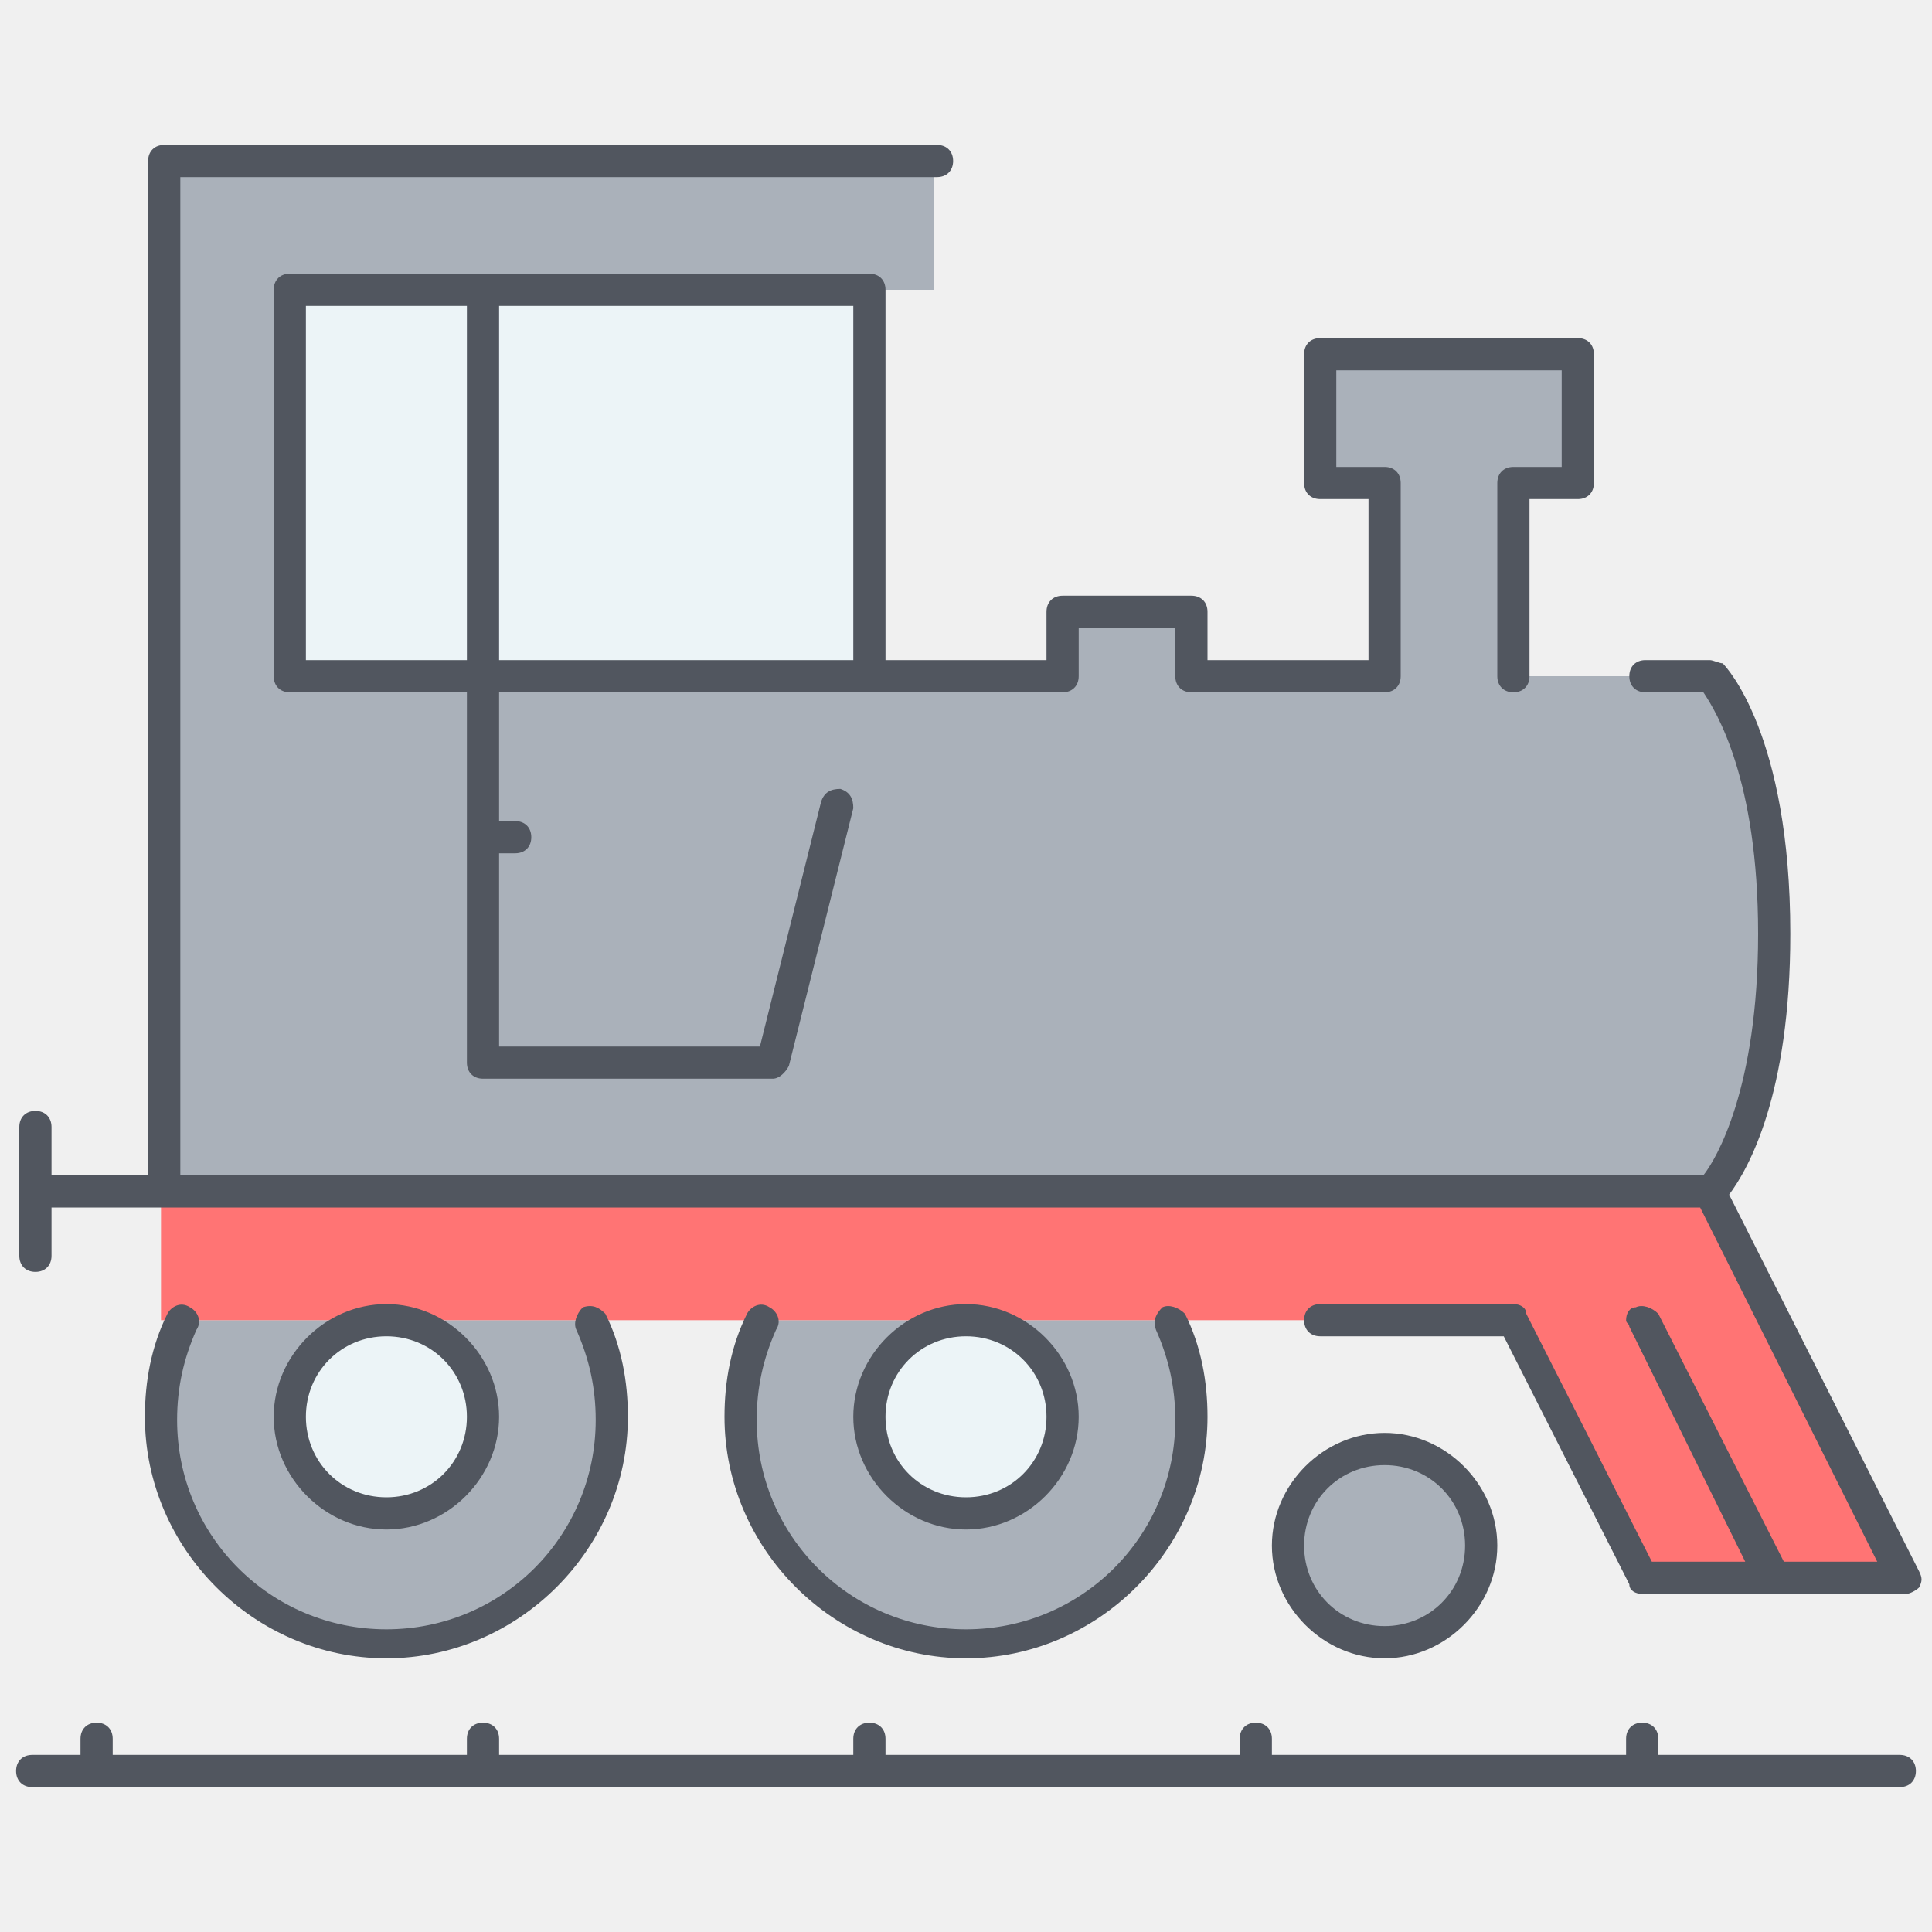
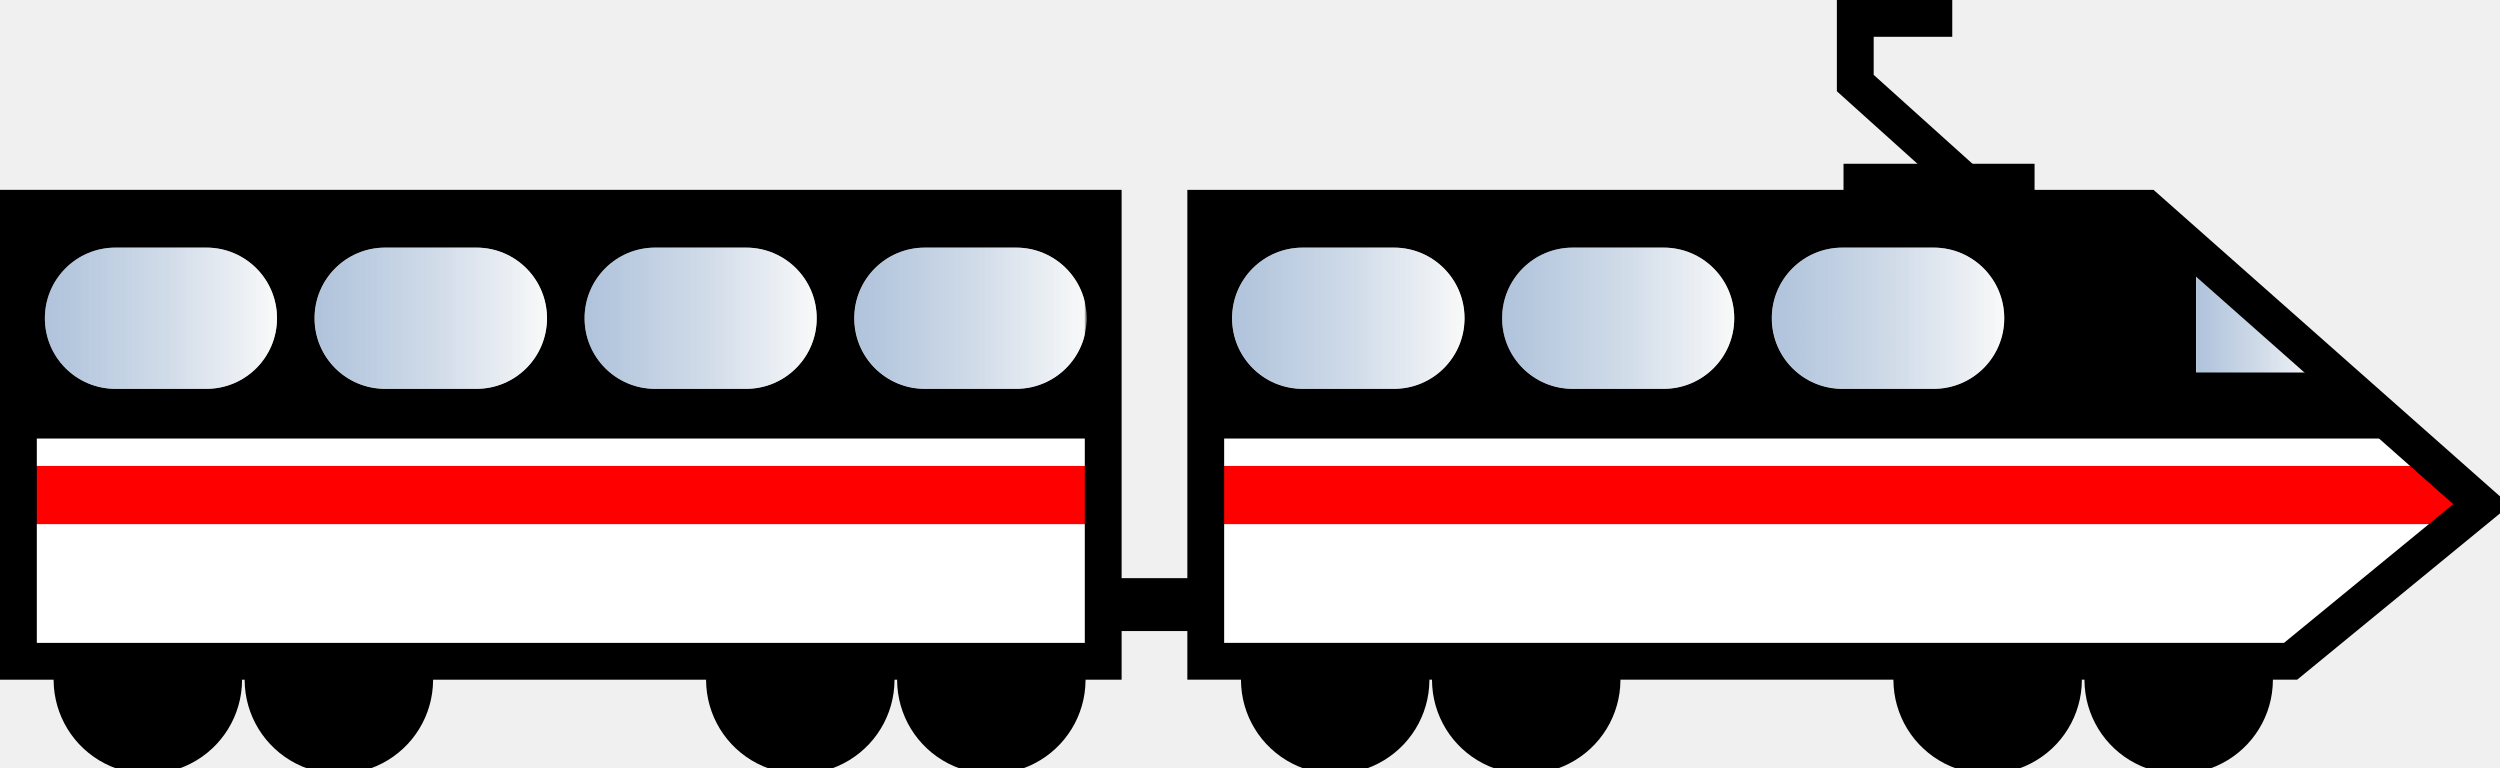
- <svg xmlns="http://www.w3.org/2000/svg" version="1.1" id="Capa_1" viewBox="-275 367 60 60" xml:space="preserve" width="512" height="512">
-   <style type="text/css">
- 	.st0{fill:#FFFFFF;fill-opacity:0;}
- 	.st1{fill:#AAB1BA;}
- 	.st2{fill:#FF7474;}
- 	.st3{fill:#ECF4F7;}
- 	.st4{fill:#51565F;}
- </style>
-   <g id="Travel">
-     <g id="steam-train">
-       <g id="fill" transform="translate(5, 5)">
-         <path id="Combined-Shape" class="st1" d="M-237,407c1.7,0,3,1.3,3,3s-1.3,3-3,3s-3-1.3-3-3S-238.7,407-237,407z M-261.7,403     c0.4,0.9,0.7,1.9,0.7,3c0,3.9-3.1,7-7,7c-3.9,0-7-3.1-7-7c0-1.1,0.3-2.1,0.7-3h6.3c-1.7,0-3,1.3-3,3s1.3,3,3,3c1.7,0,3-1.3,3-3     s-1.3-3-3-3H-261.7z M-243.7,403c0.4,0.9,0.7,1.9,0.7,3c0,3.9-3.1,7-7,7c-3.9,0-7-3.1-7-7c0-1.1,0.3-2.1,0.7-3h6.3     c-1.7,0-3,1.3-3,3s1.3,3,3,3c1.7,0,3-1.3,3-3s-1.3-3-3-3H-243.7z" />
-         <polygon id="Fill-3" class="st2" points="-225,411 -229,411 -233,403 -243.7,403 -250,403 -256.3,403 -261.7,403 -268,403      -274.3,403 -275,403 -275,399 -227,399 -221,411    " />
-         <path id="Fill-8" class="st1" d="M-227,383c0,0,2,2,2,8s-2,8-2,8h-48v-32h24v4h-2v12h6v-2h4v2h6v-6h-2v-4h8v4h-2v6H-227z" />
-         <polygon id="Fill-12" class="st3" points="-265,383 -253,383 -253,371 -265,371    " />
-         <polygon id="Fill-14" class="st1" points="-265,388 -265,383 -253,383 -256,395 -265,395    " />
-         <path id="Combined-Shape_1_" class="st3" d="M-268,403c1.7,0,3,1.3,3,3s-1.3,3-3,3s-3-1.3-3-3S-269.7,403-268,403z M-250,403     c1.7,0,3,1.3,3,3s-1.3,3-3,3s-3-1.3-3-3S-251.7,403-250,403z" />
-         <polygon id="Fill-17" class="st3" points="-271,383 -265,383 -265,371 -271,371    " />
-       </g>
-       <path class="st4" d="M-224,422.5C-224,422.5-224,422.5-224,422.5h-12c0,0,0,0,0,0h-12c0,0,0,0,0,0h-12c0,0,0,0,0,0h-12    c0,0,0,0,0,0h-2c-0.3,0-0.5-0.2-0.5-0.5s0.2-0.5,0.5-0.5h1.5l0-0.5c0,0,0,0,0,0c0-0.3,0.2-0.5,0.5-0.5c0.3,0,0.5,0.2,0.5,0.5    l0,0.5h11l0-0.5c0,0,0,0,0,0c0-0.3,0.2-0.5,0.5-0.5c0.3,0,0.5,0.2,0.5,0.5l0,0.5h11l0-0.5c0,0,0,0,0,0c0-0.3,0.2-0.5,0.5-0.5    c0.3,0,0.5,0.2,0.5,0.5l0,0.5h11l0-0.5c0,0,0,0,0,0c0-0.3,0.2-0.5,0.5-0.5c0.3,0,0.5,0.2,0.5,0.5l0,0.5h11l0-0.5c0,0,0,0,0,0    c0-0.3,0.2-0.5,0.5-0.5c0.3,0,0.5,0.2,0.5,0.5l0,0.5h7.5c0.3,0,0.5,0.2,0.5,0.5s-0.2,0.5-0.5,0.5H-224    C-224,422.5-224,422.5-224,422.5z M-232,418.5c-1.9,0-3.5-1.6-3.5-3.5s1.6-3.5,3.5-3.5s3.5,1.6,3.5,3.5S-230.1,418.5-232,418.5z     M-232,412.5c-1.4,0-2.5,1.1-2.5,2.5s1.1,2.5,2.5,2.5s2.5-1.1,2.5-2.5S-230.6,412.5-232,412.5z M-245,418.5    c-4.1,0-7.5-3.4-7.5-7.5c0-1.1,0.2-2.2,0.7-3.2c0.1-0.2,0.4-0.4,0.7-0.2c0.2,0.1,0.4,0.4,0.2,0.7c-0.4,0.9-0.6,1.8-0.6,2.8    c0,3.6,2.9,6.5,6.5,6.5s6.5-2.9,6.5-6.5c0-1-0.2-1.9-0.6-2.8c-0.1-0.3,0-0.5,0.2-0.7c0.2-0.1,0.5,0,0.7,0.2c0.5,1,0.7,2.1,0.7,3.2    C-237.5,415.1-240.9,418.5-245,418.5z M-263,418.5c-4.1,0-7.5-3.4-7.5-7.5c0-1.1,0.2-2.2,0.7-3.2c0.1-0.2,0.4-0.4,0.7-0.2    c0.2,0.1,0.4,0.4,0.2,0.7c-0.4,0.9-0.6,1.8-0.6,2.8c0,3.6,2.9,6.5,6.5,6.5s6.5-2.9,6.5-6.5c0-1-0.2-1.9-0.6-2.8    c-0.1-0.2,0-0.5,0.2-0.7c0.3-0.1,0.5,0,0.7,0.2c0.5,1,0.7,2.1,0.7,3.2C-255.5,415.1-258.9,418.5-263,418.5z M-220,416.5    C-220,416.5-220,416.5-220,416.5h-4c-0.2,0-0.4-0.1-0.4-0.3l-3.9-7.7h-5.7c-0.3,0-0.5-0.2-0.5-0.5s0.2-0.5,0.5-0.5h6    c0.2,0,0.4,0.1,0.4,0.3l3.9,7.7h2.9l-3.6-7.3c0-0.1-0.1-0.1-0.1-0.2c0-0.2,0.1-0.4,0.3-0.4c0.2-0.1,0.5,0,0.7,0.2l3.9,7.7h2.9    l-5.5-11h-51.2v1.5c0,0.3-0.2,0.5-0.5,0.5s-0.5-0.2-0.5-0.5v-4c0-0.3,0.2-0.5,0.5-0.5s0.5,0.2,0.5,0.5v1.5h3V372    c0-0.3,0.2-0.5,0.5-0.5h24c0.3,0,0.5,0.2,0.5,0.5s-0.2,0.5-0.5,0.5h-23.5v31h47.3c0.4-0.5,1.7-2.7,1.7-7.5c0-4.8-1.3-6.9-1.7-7.5    h-1.8c-0.3,0-0.5-0.2-0.5-0.5s0.2-0.5,0.5-0.5h2c0.1,0,0.3,0.1,0.4,0.1c0.1,0.1,2.1,2.2,2.1,8.4c0,5-1.3,7.3-1.9,8.1l5.9,11.7    c0.1,0.2,0.1,0.3,0,0.5c-0.1,0.1-0.3,0.2-0.4,0.2H-220C-220,416.5-220,416.5-220,416.5z M-245,414.5c-1.9,0-3.5-1.6-3.5-3.5    s1.6-3.5,3.5-3.5s3.5,1.6,3.5,3.5S-243.1,414.5-245,414.5z M-245,408.5c-1.4,0-2.5,1.1-2.5,2.5s1.1,2.5,2.5,2.5    c1.4,0,2.5-1.1,2.5-2.5S-243.6,408.5-245,408.5z M-263,414.5c-1.9,0-3.5-1.6-3.5-3.5s1.6-3.5,3.5-3.5s3.5,1.6,3.5,3.5    S-261.1,414.5-263,414.5z M-263,408.5c-1.4,0-2.5,1.1-2.5,2.5s1.1,2.5,2.5,2.5s2.5-1.1,2.5-2.5S-261.6,408.5-263,408.5z     M-251,400.5h-9c-0.3,0-0.5-0.2-0.5-0.5v-11.5h-5.5c-0.3,0-0.5-0.2-0.5-0.5v-12c0-0.3,0.2-0.5,0.5-0.5h18c0.3,0,0.5,0.2,0.5,0.5    v11.5h5V386c0-0.3,0.2-0.5,0.5-0.5h4c0.3,0,0.5,0.2,0.5,0.5v1.5h5v-5h-1.5c-0.3,0-0.5-0.2-0.5-0.5v-4c0-0.3,0.2-0.5,0.5-0.5h8    c0.3,0,0.5,0.2,0.5,0.5v4c0,0.3-0.2,0.5-0.5,0.5h-1.5v5.5c0,0.3-0.2,0.5-0.5,0.5s-0.5-0.2-0.5-0.5v-6c0-0.3,0.2-0.5,0.5-0.5h1.5    v-3h-7v3h1.5c0.3,0,0.5,0.2,0.5,0.5v6c0,0.3-0.2,0.5-0.5,0.5h-6c-0.3,0-0.5-0.2-0.5-0.5v-1.5h-3v1.5c0,0.3-0.2,0.5-0.5,0.5h-17.5    v4h0.5c0.3,0,0.5,0.2,0.5,0.5s-0.2,0.5-0.5,0.5h-0.5v6h8.1l1.9-7.6c0.1-0.3,0.3-0.4,0.6-0.4c0.3,0.1,0.4,0.3,0.4,0.6l-2,8    C-250.6,400.3-250.8,400.5-251,400.5z M-259.5,387.5h11v-11h-11V387.5z M-265.5,387.5h5v-11h-5V387.5z" />
-     </g>
-   </g>
+ <svg xmlns="http://www.w3.org/2000/svg" xmlns:xlink="http://www.w3.org/1999/xlink" version="1.1" width="193.537" height="59.443">
+   <defs>
+     <linearGradient id="linearGradient3238">
+       <stop id="stop3240" style="stop-color:#6a93c5;stop-opacity:0.478" offset="0" />
+       <stop id="stop3242" style="stop-color:#ffffff;stop-opacity:0.625" offset="1" />
+     </linearGradient>
+     <linearGradient x1="59.171" y1="-11.099" x2="62.525" y2="-11.099" id="linearGradient3345" xlink:href="#linearGradient3238" gradientUnits="userSpaceOnUse" gradientTransform="matrix(2.84925,0,0,2.84925,1.424625,55.79189)" />
+     <linearGradient x1="0.719" y1="9.064" x2="7.027" y2="9.064" id="linearGradient3416" xlink:href="#linearGradient3238" gradientUnits="userSpaceOnUse" gradientTransform="matrix(2.84925,0,0,2.84925,1.424625,-1.19306)" />
+     <linearGradient x1="8.051" y1="9.064" x2="14.359" y2="9.064" id="linearGradient3421" xlink:href="#linearGradient3238" gradientUnits="userSpaceOnUse" gradientTransform="matrix(2.84925,0,0,2.84925,1.424625,-1.19306)" />
+     <linearGradient x1="15.383" y1="9.064" x2="21.691" y2="9.064" id="linearGradient3425" xlink:href="#linearGradient3238" gradientUnits="userSpaceOnUse" gradientTransform="matrix(2.84925,0,0,2.84925,1.424625,-1.19306)" />
+     <linearGradient x1="22.715" y1="9.064" x2="29.023" y2="9.064" id="linearGradient3429" xlink:href="#linearGradient3238" gradientUnits="userSpaceOnUse" gradientTransform="matrix(2.84925,0,0,2.84925,1.424625,-1.19306)" />
+     <linearGradient x1="0.719" y1="9.064" x2="7.027" y2="9.064" id="linearGradient3443" xlink:href="#linearGradient3238" gradientUnits="userSpaceOnUse" />
+     <linearGradient x1="8.051" y1="9.064" x2="14.359" y2="9.064" id="linearGradient3445" xlink:href="#linearGradient3238" gradientUnits="userSpaceOnUse" />
+     <linearGradient x1="15.383" y1="9.064" x2="21.691" y2="9.064" id="linearGradient3447" xlink:href="#linearGradient3238" gradientUnits="userSpaceOnUse" />
+     <linearGradient x1="15.383" y1="9.064" x2="21.691" y2="9.064" id="linearGradient50" xlink:href="#linearGradient3238" gradientUnits="userSpaceOnUse" gradientTransform="matrix(2.84925,0,0,2.84925,93.34323,-1.19306)" />
+     <linearGradient x1="8.051" y1="9.064" x2="14.359" y2="9.064" id="linearGradient53" xlink:href="#linearGradient3238" gradientUnits="userSpaceOnUse" gradientTransform="matrix(2.84925,0,0,2.84925,93.34323,-1.19306)" />
+     <linearGradient x1="0.719" y1="9.064" x2="7.027" y2="9.064" id="linearGradient56" xlink:href="#linearGradient3238" gradientUnits="userSpaceOnUse" gradientTransform="matrix(2.84925,0,0,2.84925,93.34323,-1.19306)" />
+   </defs>
+   <rect width="11.831" height="4.095" ry="0" x="83.787" y="44.758" />
+   <rect width="14.789" height="3.185" ry="0" x="142.716" y="12.678" />
+   <path d="M 7.03,20.802 A 2.56,2.56 0 1 1 1.92,20.802 2.56,2.56 0 1 1 7.03,20.802 z" transform="matrix(2.84925,0,0,2.84925,-1.305639,-7.108626)" />
+   <path d="M 7.03,20.802 A 2.56,2.56 0 1 1 1.92,20.802 2.56,2.56 0 1 1 7.03,20.802 z" transform="matrix(2.84925,0,0,2.84925,13.48329,-7.108626)" />
+   <path d="M 7.03,20.802 A 2.56,2.56 0 1 1 1.92,20.802 2.56,2.56 0 1 1 7.03,20.802 z" transform="matrix(2.84925,0,0,2.84925,49.20436,-7.108626)" />
+   <path d="M 7.03,20.802 A 2.56,2.56 0 1 1 1.92,20.802 2.56,2.56 0 1 1 7.03,20.802 z" transform="matrix(2.84925,0,0,2.84925,63.99311,-7.108626)" />
+   <rect width="82.363" height="19.339" ry="0" x="2.107" y="31.002" style="fill:#ffffff" />
+   <rect width="84.387" height="4.505" rx="0" ry="2.252" x="0.908" y="36.071" style="fill:#ff0000" />
+   <rect width="83.98" height="35.072" rx="0" ry="17.536" x="1.425" y="16.122" style="fill:none;stroke:#000000;stroke-width:2.85" />
+   <path d="M 1.412,17.138 1.412,33.95 84.912,33.95 84.912,17.138 1.412,17.138 z M 8.943,19.169 15.974,19.169 C 18.999,19.169 21.443,21.613 21.443,24.638 21.443,27.663 18.999,30.106 15.974,30.106 L 8.943,30.106 C 5.918,30.106 3.474,27.663 3.474,24.638 3.474,21.613 5.918,19.169 8.943,19.169 z M 29.818,19.169 36.88,19.169 C 39.906,19.169 42.349,21.613 42.349,24.638 42.349,27.663 39.906,30.106 36.88,30.106 L 29.818,30.106 C 26.793,30.106 24.349,27.663 24.349,24.638 24.349,21.613 26.793,19.169 29.818,19.169 z M 50.724,19.169 57.755,19.169 C 60.781,19.169 63.224,21.613 63.224,24.638 63.224,27.663 60.781,30.106 57.755,30.106 L 50.724,30.106 C 47.699,30.106 45.255,27.663 45.255,24.638 45.255,21.613 47.699,19.169 50.724,19.169 z M 71.599,19.169 78.662,19.169 C 81.687,19.169 84.13,21.613 84.13,24.638 84.13,27.663 81.687,30.106 78.662,30.106 L 71.599,30.106 C 68.574,30.106 66.13,27.663 66.13,24.638 66.13,21.613 68.574,19.169 71.599,19.169 z" />
+   <path d="M 7.03,20.802 A 2.56,2.56 0 1 1 1.92,20.802 2.56,2.56 0 1 1 7.03,20.802 z" transform="matrix(2.84925,0,0,2.84925,90.61317,-7.108626)" />
+   <path d="M 7.03,20.802 A 2.56,2.56 0 1 1 1.92,20.802 2.56,2.56 0 1 1 7.03,20.802 z" transform="matrix(2.84925,0,0,2.84925,105.4021,-7.108626)" />
+   <path d="M 7.03,20.802 A 2.56,2.56 0 1 1 1.92,20.802 2.56,2.56 0 1 1 7.03,20.802 z" transform="matrix(2.84925,0,0,2.84925,141.1232,-7.108626)" />
+   <path d="M 7.03,20.802 A 2.56,2.56 0 1 1 1.92,20.802 2.56,2.56 0 1 1 7.03,20.802 z" transform="matrix(2.84925,0,0,2.84925,155.9119,-7.108626)" />
+   <path d="M 94.026,31.002 185.649,32.583 191.239,39.661 176.389,50.342 94.026,50.342 94.026,31.002 z" style="fill:#ffffff" />
+   <path d="M 93.349,17.138 93.349,33.95 185.037,33.95 167.974,17.138 93.349,17.138 z M 100.849,19.169 107.912,19.169 C 110.937,19.169 113.38,21.613 113.38,24.638 113.38,27.663 110.937,30.106 107.912,30.106 L 100.849,30.106 C 97.824,30.106 95.38,27.663 95.38,24.638 95.38,21.613 97.824,19.169 100.849,19.169 z M 121.755,19.169 128.787,19.169 C 131.812,19.169 134.255,21.613 134.255,24.638 134.255,27.663 131.812,30.106 128.787,30.106 L 121.755,30.106 C 118.73,30.106 116.287,27.663 116.287,24.638 116.287,21.613 118.73,19.169 121.755,19.169 z M 142.63,19.169 149.693,19.169 C 152.718,19.169 155.162,21.613 155.162,24.638 155.162,27.663 152.718,30.106 149.693,30.106 L 142.63,30.106 C 139.605,30.106 137.162,27.663 137.162,24.638 137.162,21.613 139.605,19.169 142.63,19.169 z M 170.005,19.513 179.568,28.825 170.005,28.825 170.005,19.513 z" />
+   <rect width="97.583" height="4.505" rx="0" ry="2.252" x="92.826" y="36.071" style="fill:#ff0000" />
+   <path d="M 179.574,28.832 170.018,28.832 170.018,19.503 179.574,28.832 z" style="fill:url(#linearGradient3345);stroke:none" />
+   <path d="M 93.343,16.122 166.175,16.122 192.113,39.07 177.324,51.194 93.343,51.194 93.343,16.122 z" style="fill:none;stroke:#000000;stroke-width:2.85" />
+   <path d="M 152.727,14.621 143.626,6.43 143.626,1.425 151.134,1.425" style="fill:none;stroke:#000000;stroke-width:2.85" />
+   <rect width="17.974" height="10.921" ry="5.461" x="3.472" y="19.171" style="fill:url(#linearGradient3416)" />
+   <rect width="17.974" height="10.921" ry="5.461" x="24.363" y="19.171" style="fill:url(#linearGradient3421)" />
+   <rect width="17.974" height="10.921" ry="5.461" x="45.254" y="19.171" style="fill:url(#linearGradient3425)" />
+   <rect width="17.974" height="10.921" ry="5.461" x="66.145" y="19.171" style="fill:url(#linearGradient3429)" />
+   <rect width="17.974" height="10.921" ry="5.461" x="95.391" y="19.171" style="fill:url(#linearGradient56)" />
+   <rect width="17.974" height="10.921" ry="5.461" x="116.282" y="19.171" style="fill:url(#linearGradient53)" />
+   <rect width="17.974" height="10.921" ry="5.461" x="137.173" y="19.171" style="fill:url(#linearGradient50)" />
</svg>
